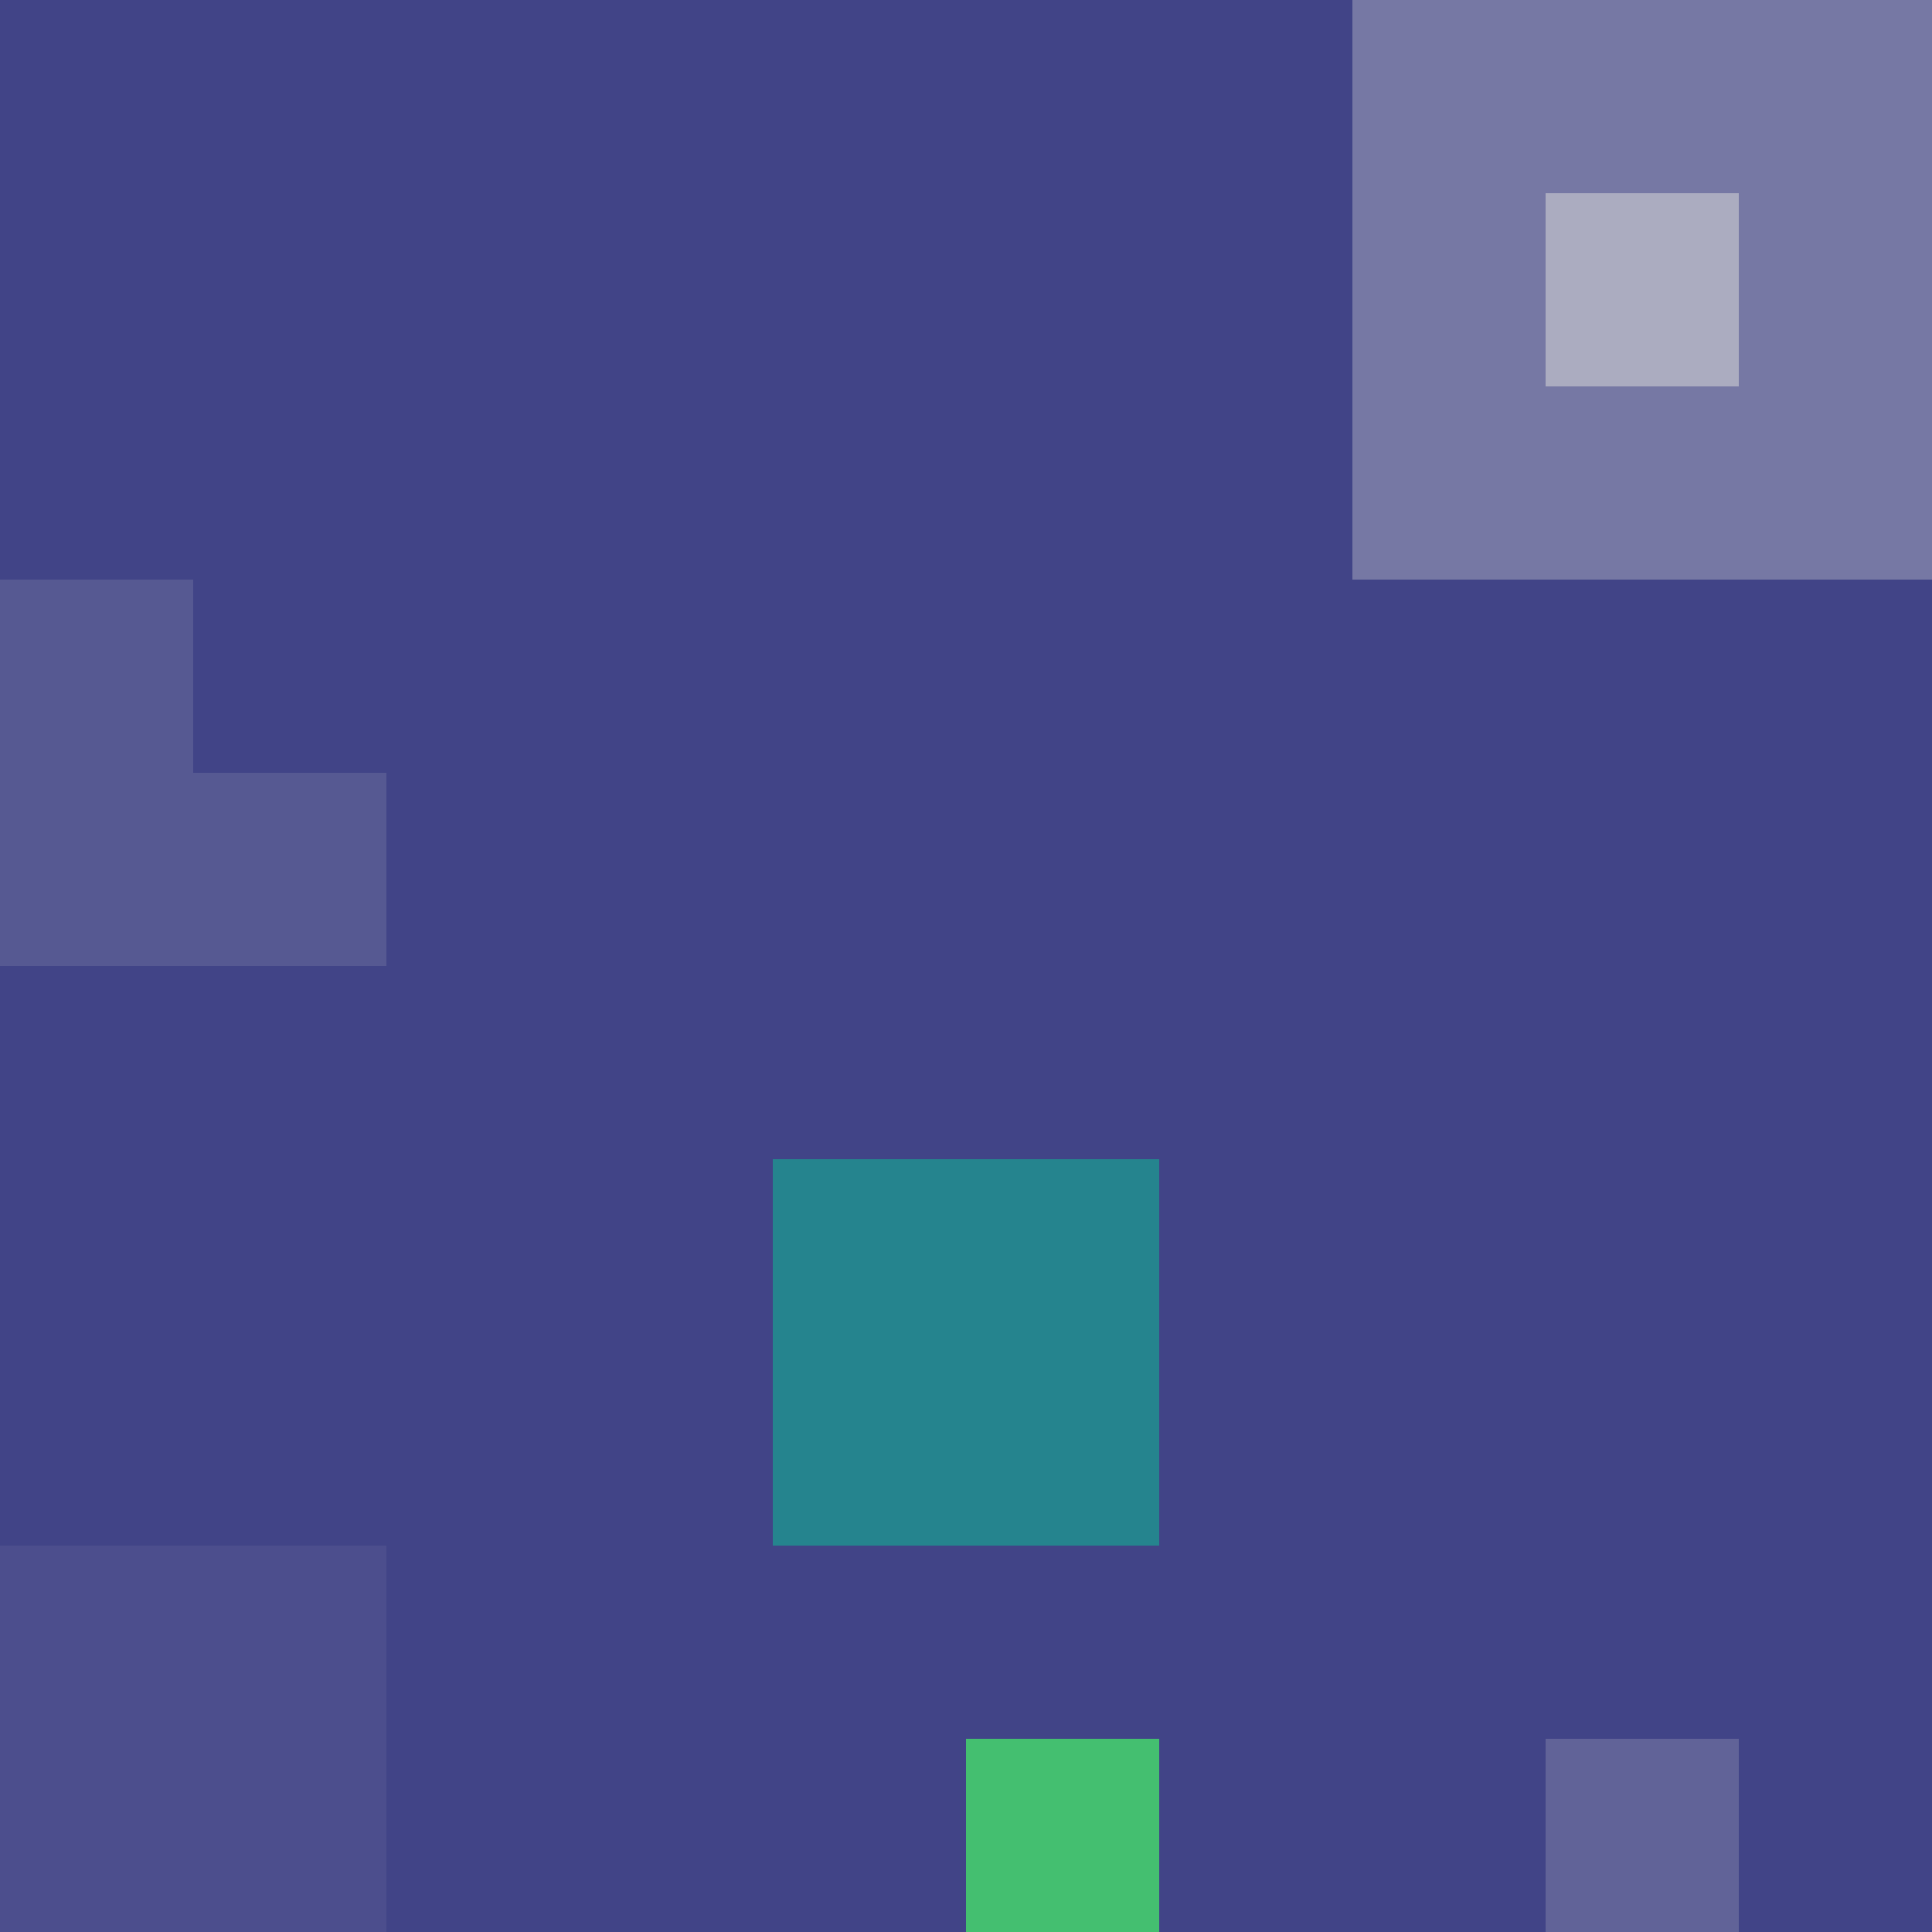
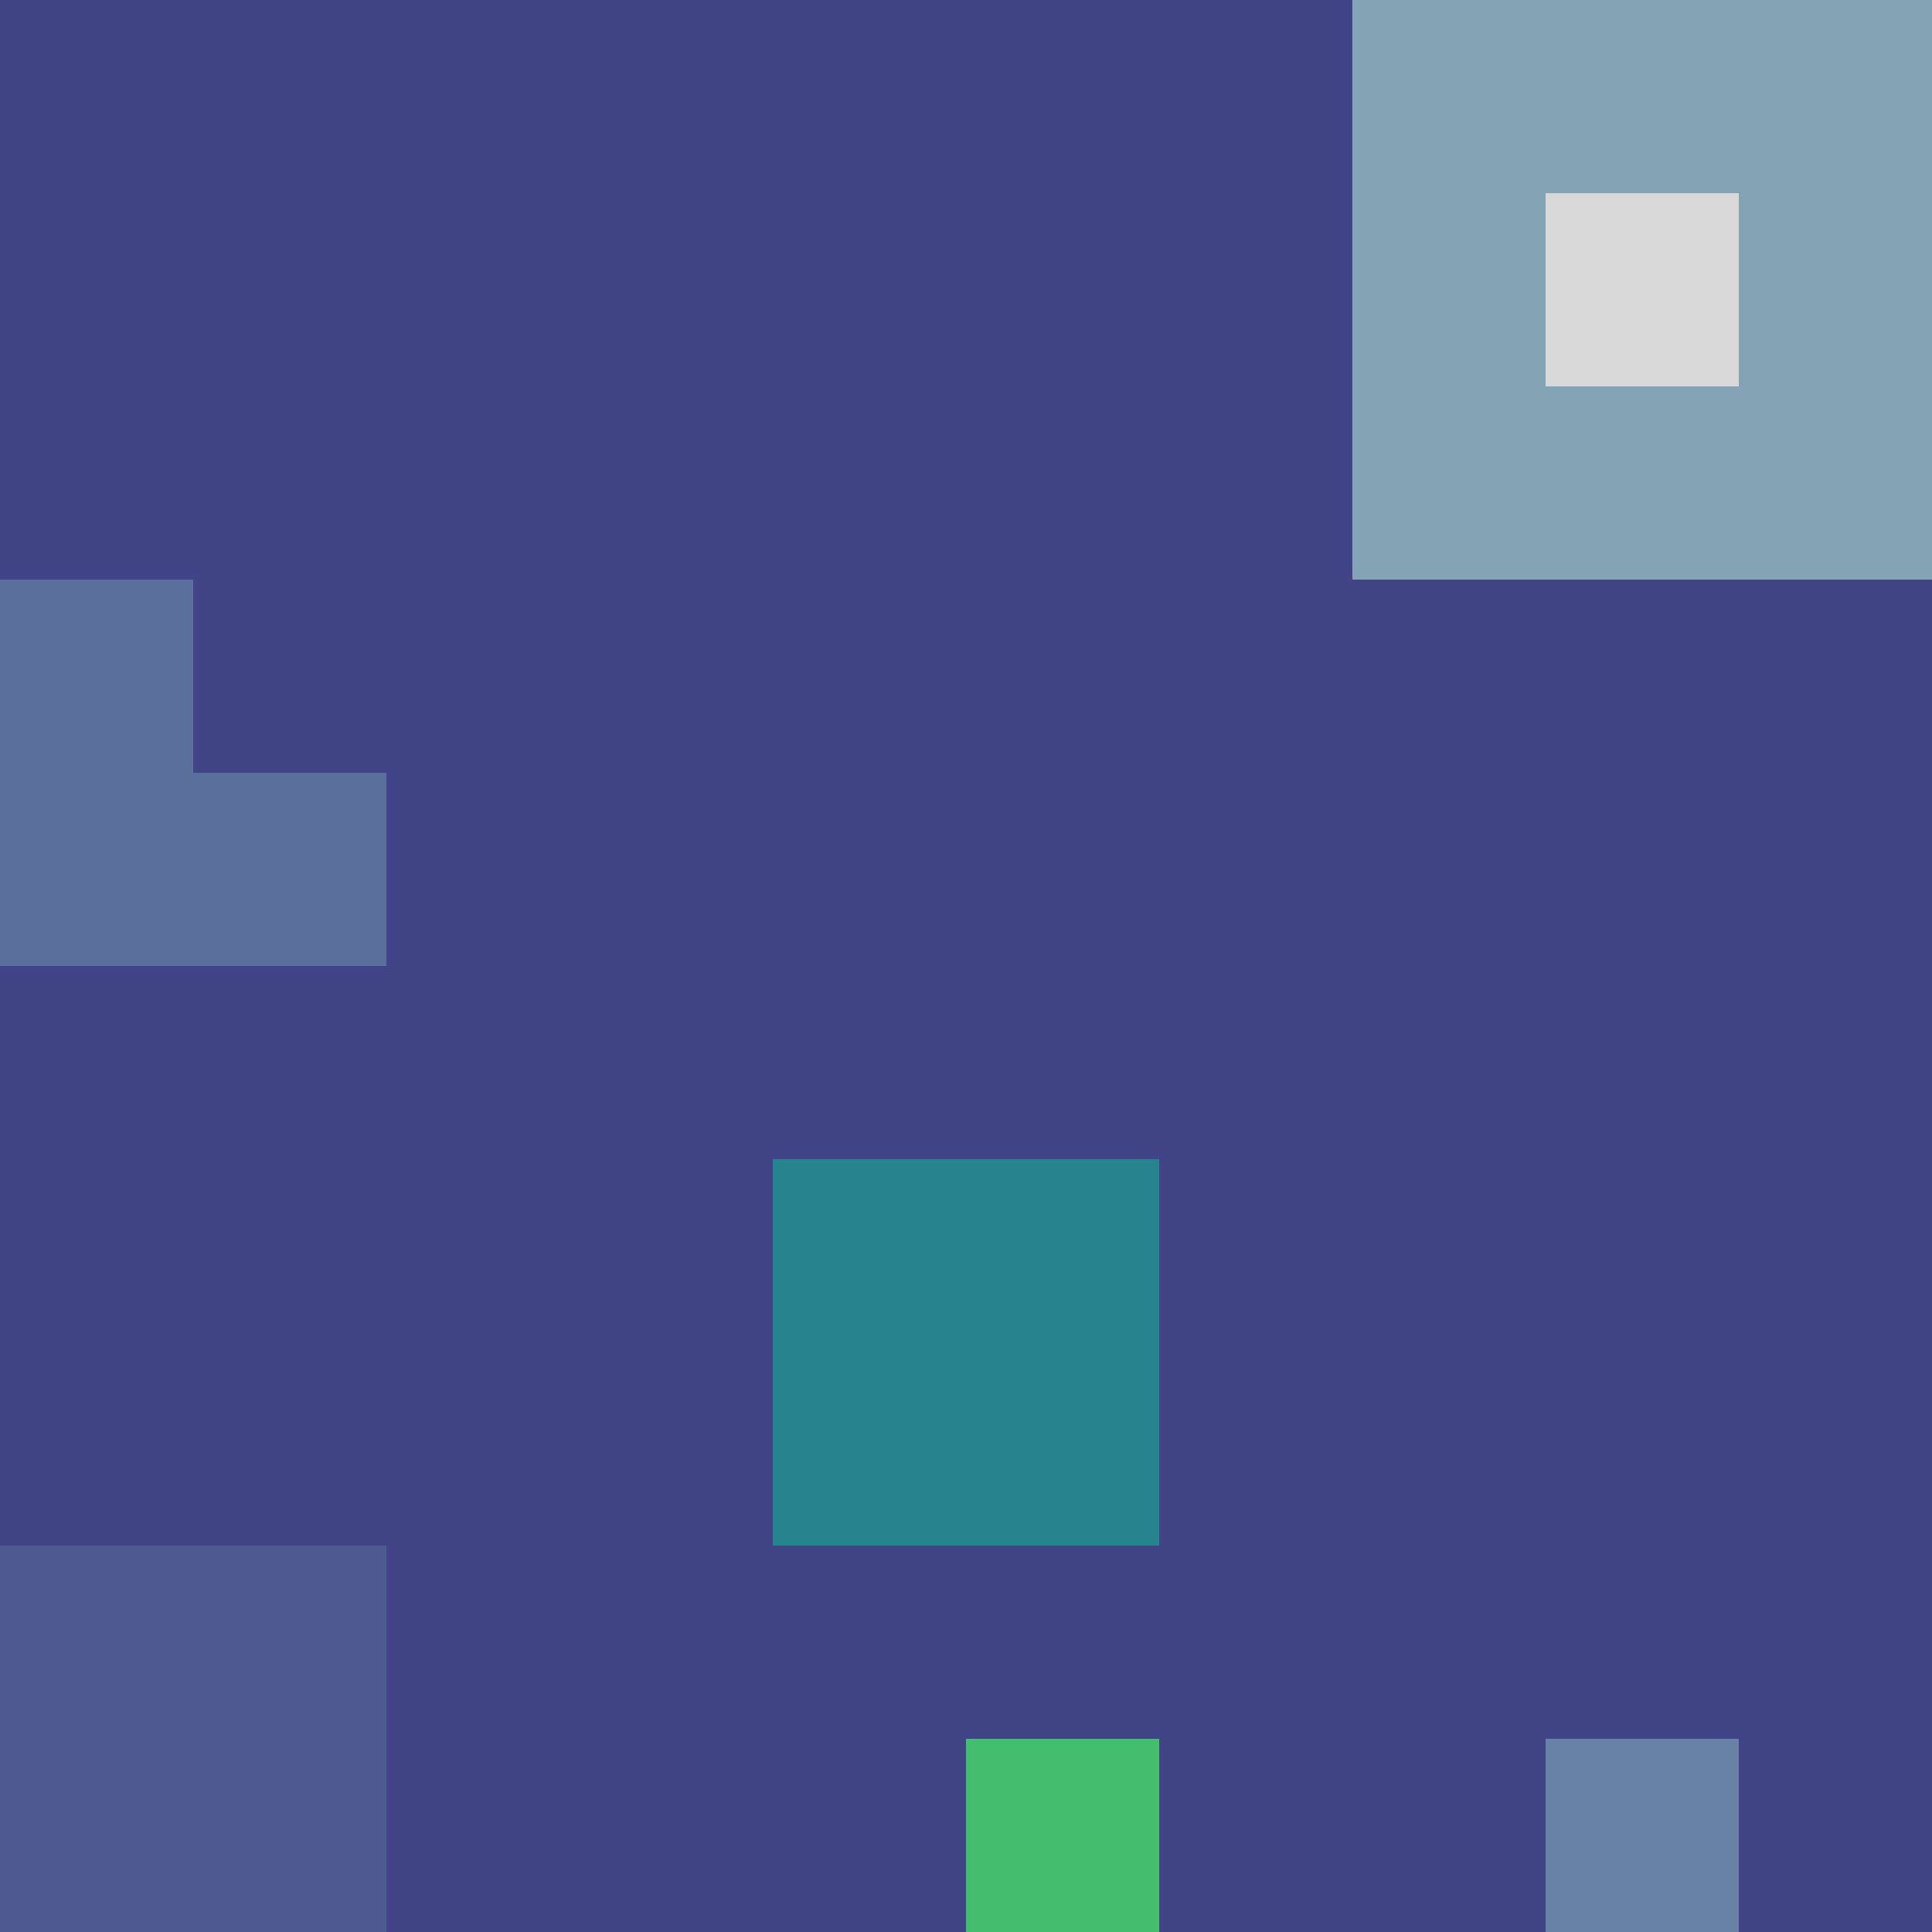
<svg xmlns="http://www.w3.org/2000/svg" width="600" height="600">
  <g>
    <rect x="0" y="0" width="60" height="60" fill="rgb(65, 68, 135)" shape-rendering="crispEdges" />
    <rect x="60" y="0" width="60" height="60" fill="rgb(65, 68, 135)" shape-rendering="crispEdges" />
    <rect x="120" y="0" width="60" height="60" fill="rgb(65, 68, 135)" shape-rendering="crispEdges" />
    <rect x="180" y="0" width="60" height="60" fill="rgb(65, 68, 135)" shape-rendering="crispEdges" />
    <rect x="240" y="0" width="60" height="60" fill="rgb(65, 68, 135)" shape-rendering="crispEdges" />
    <rect x="300" y="0" width="60" height="60" fill="rgb(65, 68, 135)" shape-rendering="crispEdges" />
    <rect x="360" y="0" width="60" height="60" fill="rgb(65, 68, 135)" shape-rendering="crispEdges" />
-     <rect x="420" y="0" width="60" height="60" fill="rgb(118, 120, 164)" shape-rendering="crispEdges" />
-     <rect x="480" y="0" width="60" height="60" fill="rgb(118, 120, 164)" shape-rendering="crispEdges" />
-     <rect x="540" y="0" width="60" height="60" fill="rgb(118, 120, 164)" shape-rendering="crispEdges" />
+     <rect x="420" y="0" width="60" height="60" fill="rgb(132, 163, 180)" shape-rendering="crispEdges" />
+     <rect x="480" y="0" width="60" height="60" fill="rgb(132, 163, 180)" shape-rendering="crispEdges" />
+     <rect x="540" y="0" width="60" height="60" fill="rgb(132, 163, 180)" shape-rendering="crispEdges" />
    <rect x="0" y="60" width="60" height="60" fill="rgb(65, 68, 135)" shape-rendering="crispEdges" />
    <rect x="60" y="60" width="60" height="60" fill="rgb(65, 68, 135)" shape-rendering="crispEdges" />
    <rect x="120" y="60" width="60" height="60" fill="rgb(65, 68, 135)" shape-rendering="crispEdges" />
    <rect x="180" y="60" width="60" height="60" fill="rgb(65, 68, 135)" shape-rendering="crispEdges" />
    <rect x="240" y="60" width="60" height="60" fill="rgb(65, 68, 135)" shape-rendering="crispEdges" />
    <rect x="300" y="60" width="60" height="60" fill="rgb(65, 68, 135)" shape-rendering="crispEdges" />
    <rect x="360" y="60" width="60" height="60" fill="rgb(65, 68, 135)" shape-rendering="crispEdges" />
-     <rect x="420" y="60" width="60" height="60" fill="rgb(118, 120, 164)" shape-rendering="crispEdges" />
-     <rect x="480" y="60" width="60" height="60" fill="rgb(171, 172, 192)" shape-rendering="crispEdges" />
-     <rect x="540" y="60" width="60" height="60" fill="rgb(118, 120, 164)" shape-rendering="crispEdges" />
+     <rect x="420" y="60" width="60" height="60" fill="rgb(132, 163, 180)" shape-rendering="crispEdges" />
+     <rect x="480" y="60" width="60" height="60" fill="rgb(217, 217, 217)" shape-rendering="crispEdges" />
+     <rect x="540" y="60" width="60" height="60" fill="rgb(132, 163, 180)" shape-rendering="crispEdges" />
    <rect x="0" y="120" width="60" height="60" fill="rgb(65, 68, 135)" shape-rendering="crispEdges" />
    <rect x="60" y="120" width="60" height="60" fill="rgb(65, 68, 135)" shape-rendering="crispEdges" />
    <rect x="120" y="120" width="60" height="60" fill="rgb(65, 68, 135)" shape-rendering="crispEdges" />
    <rect x="180" y="120" width="60" height="60" fill="rgb(65, 68, 135)" shape-rendering="crispEdges" />
    <rect x="240" y="120" width="60" height="60" fill="rgb(65, 68, 135)" shape-rendering="crispEdges" />
    <rect x="300" y="120" width="60" height="60" fill="rgb(65, 68, 135)" shape-rendering="crispEdges" />
    <rect x="360" y="120" width="60" height="60" fill="rgb(65, 68, 135)" shape-rendering="crispEdges" />
-     <rect x="420" y="120" width="60" height="60" fill="rgb(118, 120, 164)" shape-rendering="crispEdges" />
-     <rect x="480" y="120" width="60" height="60" fill="rgb(118, 120, 164)" shape-rendering="crispEdges" />
-     <rect x="540" y="120" width="60" height="60" fill="rgb(118, 120, 164)" shape-rendering="crispEdges" />
-     <rect x="0" y="180" width="60" height="60" fill="rgb(86, 89, 146)" shape-rendering="crispEdges" />
+     <rect x="420" y="120" width="60" height="60" fill="rgb(132, 163, 180)" shape-rendering="crispEdges" />
+     <rect x="480" y="120" width="60" height="60" fill="rgb(132, 163, 180)" shape-rendering="crispEdges" />
+     <rect x="540" y="120" width="60" height="60" fill="rgb(132, 163, 180)" shape-rendering="crispEdges" />
+     <rect x="0" y="180" width="60" height="60" fill="rgb(90, 111, 155)" shape-rendering="crispEdges" />
    <rect x="60" y="180" width="60" height="60" fill="rgb(65, 68, 135)" shape-rendering="crispEdges" />
    <rect x="120" y="180" width="60" height="60" fill="rgb(65, 68, 135)" shape-rendering="crispEdges" />
    <rect x="180" y="180" width="60" height="60" fill="rgb(65, 68, 135)" shape-rendering="crispEdges" />
    <rect x="240" y="180" width="60" height="60" fill="rgb(65, 68, 135)" shape-rendering="crispEdges" />
    <rect x="300" y="180" width="60" height="60" fill="rgb(65, 68, 135)" shape-rendering="crispEdges" />
    <rect x="360" y="180" width="60" height="60" fill="rgb(65, 68, 135)" shape-rendering="crispEdges" />
    <rect x="420" y="180" width="60" height="60" fill="rgb(65, 68, 135)" shape-rendering="crispEdges" />
    <rect x="480" y="180" width="60" height="60" fill="rgb(65, 68, 135)" shape-rendering="crispEdges" />
    <rect x="540" y="180" width="60" height="60" fill="rgb(65, 68, 135)" shape-rendering="crispEdges" />
-     <rect x="0" y="240" width="60" height="60" fill="rgb(86, 89, 146)" shape-rendering="crispEdges" />
-     <rect x="60" y="240" width="60" height="60" fill="rgb(86, 89, 146)" shape-rendering="crispEdges" />
+     <rect x="0" y="240" width="60" height="60" fill="rgb(90, 111, 155)" shape-rendering="crispEdges" />
+     <rect x="60" y="240" width="60" height="60" fill="rgb(90, 111, 155)" shape-rendering="crispEdges" />
    <rect x="120" y="240" width="60" height="60" fill="rgb(65, 68, 135)" shape-rendering="crispEdges" />
    <rect x="180" y="240" width="60" height="60" fill="rgb(65, 68, 135)" shape-rendering="crispEdges" />
    <rect x="240" y="240" width="60" height="60" fill="rgb(65, 68, 135)" shape-rendering="crispEdges" />
    <rect x="300" y="240" width="60" height="60" fill="rgb(65, 68, 135)" shape-rendering="crispEdges" />
    <rect x="360" y="240" width="60" height="60" fill="rgb(65, 68, 135)" shape-rendering="crispEdges" />
    <rect x="420" y="240" width="60" height="60" fill="rgb(65, 68, 135)" shape-rendering="crispEdges" />
    <rect x="480" y="240" width="60" height="60" fill="rgb(65, 68, 135)" shape-rendering="crispEdges" />
    <rect x="540" y="240" width="60" height="60" fill="rgb(65, 68, 135)" shape-rendering="crispEdges" />
    <rect x="0" y="300" width="60" height="60" fill="rgb(65, 68, 135)" shape-rendering="crispEdges" />
    <rect x="60" y="300" width="60" height="60" fill="rgb(65, 68, 135)" shape-rendering="crispEdges" />
    <rect x="120" y="300" width="60" height="60" fill="rgb(65, 68, 135)" shape-rendering="crispEdges" />
    <rect x="180" y="300" width="60" height="60" fill="rgb(65, 68, 135)" shape-rendering="crispEdges" />
    <rect x="240" y="300" width="60" height="60" fill="rgb(65, 68, 135)" shape-rendering="crispEdges" />
    <rect x="300" y="300" width="60" height="60" fill="rgb(65, 68, 135)" shape-rendering="crispEdges" />
    <rect x="360" y="300" width="60" height="60" fill="rgb(65, 68, 135)" shape-rendering="crispEdges" />
    <rect x="420" y="300" width="60" height="60" fill="rgb(65, 68, 135)" shape-rendering="crispEdges" />
    <rect x="480" y="300" width="60" height="60" fill="rgb(65, 68, 135)" shape-rendering="crispEdges" />
    <rect x="540" y="300" width="60" height="60" fill="rgb(65, 68, 135)" shape-rendering="crispEdges" />
    <rect x="0" y="360" width="60" height="60" fill="rgb(65, 68, 135)" shape-rendering="crispEdges" />
    <rect x="60" y="360" width="60" height="60" fill="rgb(65, 68, 135)" shape-rendering="crispEdges" />
    <rect x="120" y="360" width="60" height="60" fill="rgb(65, 68, 135)" shape-rendering="crispEdges" />
    <rect x="180" y="360" width="60" height="60" fill="rgb(65, 68, 135)" shape-rendering="crispEdges" />
    <rect x="240" y="360" width="60" height="60" fill="rgb(37, 132, 142)" shape-rendering="crispEdges" />
    <rect x="300" y="360" width="60" height="60" fill="rgb(37, 132, 142)" shape-rendering="crispEdges" />
    <rect x="360" y="360" width="60" height="60" fill="rgb(65, 68, 135)" shape-rendering="crispEdges" />
    <rect x="420" y="360" width="60" height="60" fill="rgb(65, 68, 135)" shape-rendering="crispEdges" />
    <rect x="480" y="360" width="60" height="60" fill="rgb(65, 68, 135)" shape-rendering="crispEdges" />
    <rect x="540" y="360" width="60" height="60" fill="rgb(65, 68, 135)" shape-rendering="crispEdges" />
    <rect x="0" y="420" width="60" height="60" fill="rgb(65, 68, 135)" shape-rendering="crispEdges" />
    <rect x="60" y="420" width="60" height="60" fill="rgb(65, 68, 135)" shape-rendering="crispEdges" />
    <rect x="120" y="420" width="60" height="60" fill="rgb(65, 68, 135)" shape-rendering="crispEdges" />
    <rect x="180" y="420" width="60" height="60" fill="rgb(65, 68, 135)" shape-rendering="crispEdges" />
    <rect x="240" y="420" width="60" height="60" fill="rgb(37, 132, 142)" shape-rendering="crispEdges" />
    <rect x="300" y="420" width="60" height="60" fill="rgb(37, 132, 142)" shape-rendering="crispEdges" />
    <rect x="360" y="420" width="60" height="60" fill="rgb(65, 68, 135)" shape-rendering="crispEdges" />
    <rect x="420" y="420" width="60" height="60" fill="rgb(65, 68, 135)" shape-rendering="crispEdges" />
    <rect x="480" y="420" width="60" height="60" fill="rgb(65, 68, 135)" shape-rendering="crispEdges" />
    <rect x="540" y="420" width="60" height="60" fill="rgb(65, 68, 135)" shape-rendering="crispEdges" />
-     <rect x="0" y="480" width="60" height="60" fill="rgb(76, 78, 141)" shape-rendering="crispEdges" />
-     <rect x="60" y="480" width="60" height="60" fill="rgb(76, 78, 141)" shape-rendering="crispEdges" />
+     <rect x="0" y="480" width="60" height="60" fill="rgb(78, 90, 146)" shape-rendering="crispEdges" />
+     <rect x="60" y="480" width="60" height="60" fill="rgb(78, 90, 146)" shape-rendering="crispEdges" />
    <rect x="120" y="480" width="60" height="60" fill="rgb(65, 68, 135)" shape-rendering="crispEdges" />
    <rect x="180" y="480" width="60" height="60" fill="rgb(65, 68, 135)" shape-rendering="crispEdges" />
    <rect x="240" y="480" width="60" height="60" fill="rgb(65, 68, 135)" shape-rendering="crispEdges" />
    <rect x="300" y="480" width="60" height="60" fill="rgb(65, 68, 135)" shape-rendering="crispEdges" />
    <rect x="360" y="480" width="60" height="60" fill="rgb(65, 68, 135)" shape-rendering="crispEdges" />
    <rect x="420" y="480" width="60" height="60" fill="rgb(65, 68, 135)" shape-rendering="crispEdges" />
    <rect x="480" y="480" width="60" height="60" fill="rgb(65, 68, 135)" shape-rendering="crispEdges" />
    <rect x="540" y="480" width="60" height="60" fill="rgb(65, 68, 135)" shape-rendering="crispEdges" />
-     <rect x="0" y="540" width="60" height="60" fill="rgb(76, 78, 141)" shape-rendering="crispEdges" />
-     <rect x="60" y="540" width="60" height="60" fill="rgb(76, 78, 141)" shape-rendering="crispEdges" />
+     <rect x="0" y="540" width="60" height="60" fill="rgb(78, 90, 146)" shape-rendering="crispEdges" />
+     <rect x="60" y="540" width="60" height="60" fill="rgb(78, 90, 146)" shape-rendering="crispEdges" />
    <rect x="120" y="540" width="60" height="60" fill="rgb(65, 68, 135)" shape-rendering="crispEdges" />
    <rect x="180" y="540" width="60" height="60" fill="rgb(65, 68, 135)" shape-rendering="crispEdges" />
    <rect x="240" y="540" width="60" height="60" fill="rgb(65, 68, 135)" shape-rendering="crispEdges" />
    <rect x="300" y="540" width="60" height="60" fill="rgb(68, 191, 112)" shape-rendering="crispEdges" />
    <rect x="360" y="540" width="60" height="60" fill="rgb(65, 68, 135)" shape-rendering="crispEdges" />
    <rect x="420" y="540" width="60" height="60" fill="rgb(65, 68, 135)" shape-rendering="crispEdges" />
-     <rect x="480" y="540" width="60" height="60" fill="rgb(97, 99, 152)" shape-rendering="crispEdges" />
+     <rect x="480" y="540" width="60" height="60" fill="rgb(103, 130, 164)" shape-rendering="crispEdges" />
    <rect x="540" y="540" width="60" height="60" fill="rgb(65, 68, 135)" shape-rendering="crispEdges" />
    <g class="selection-layer" />
  </g>
</svg>
